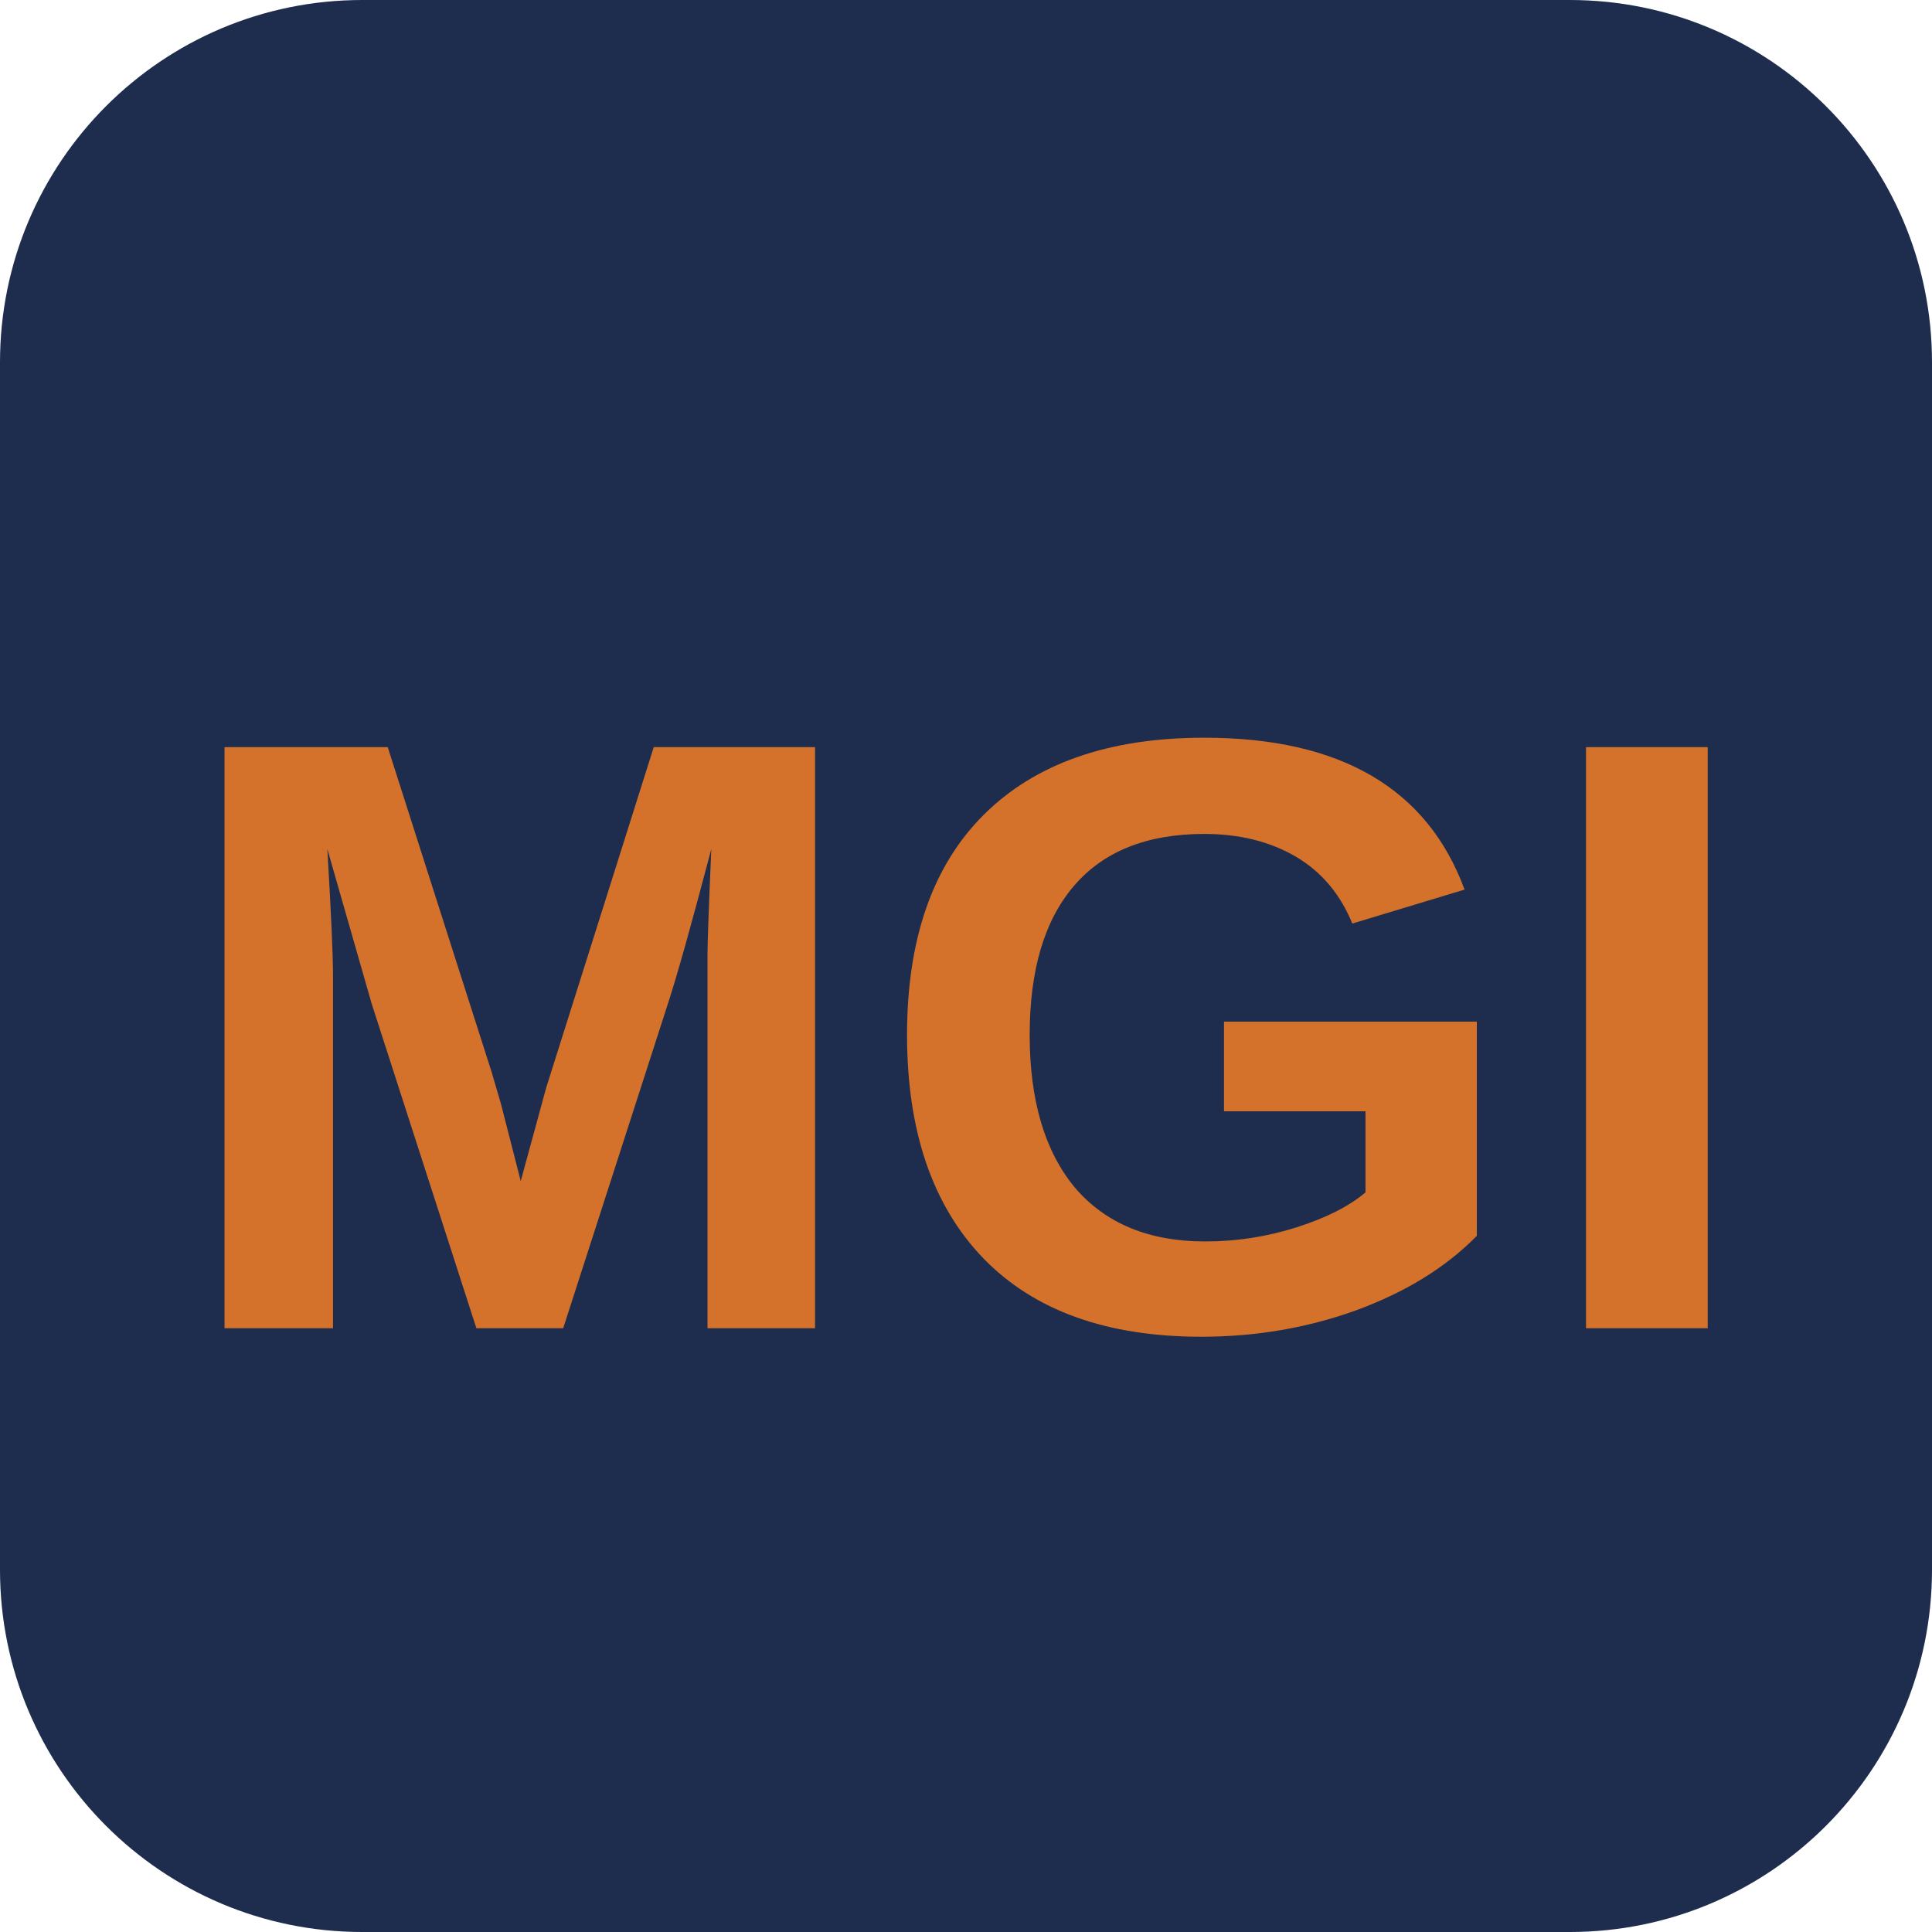
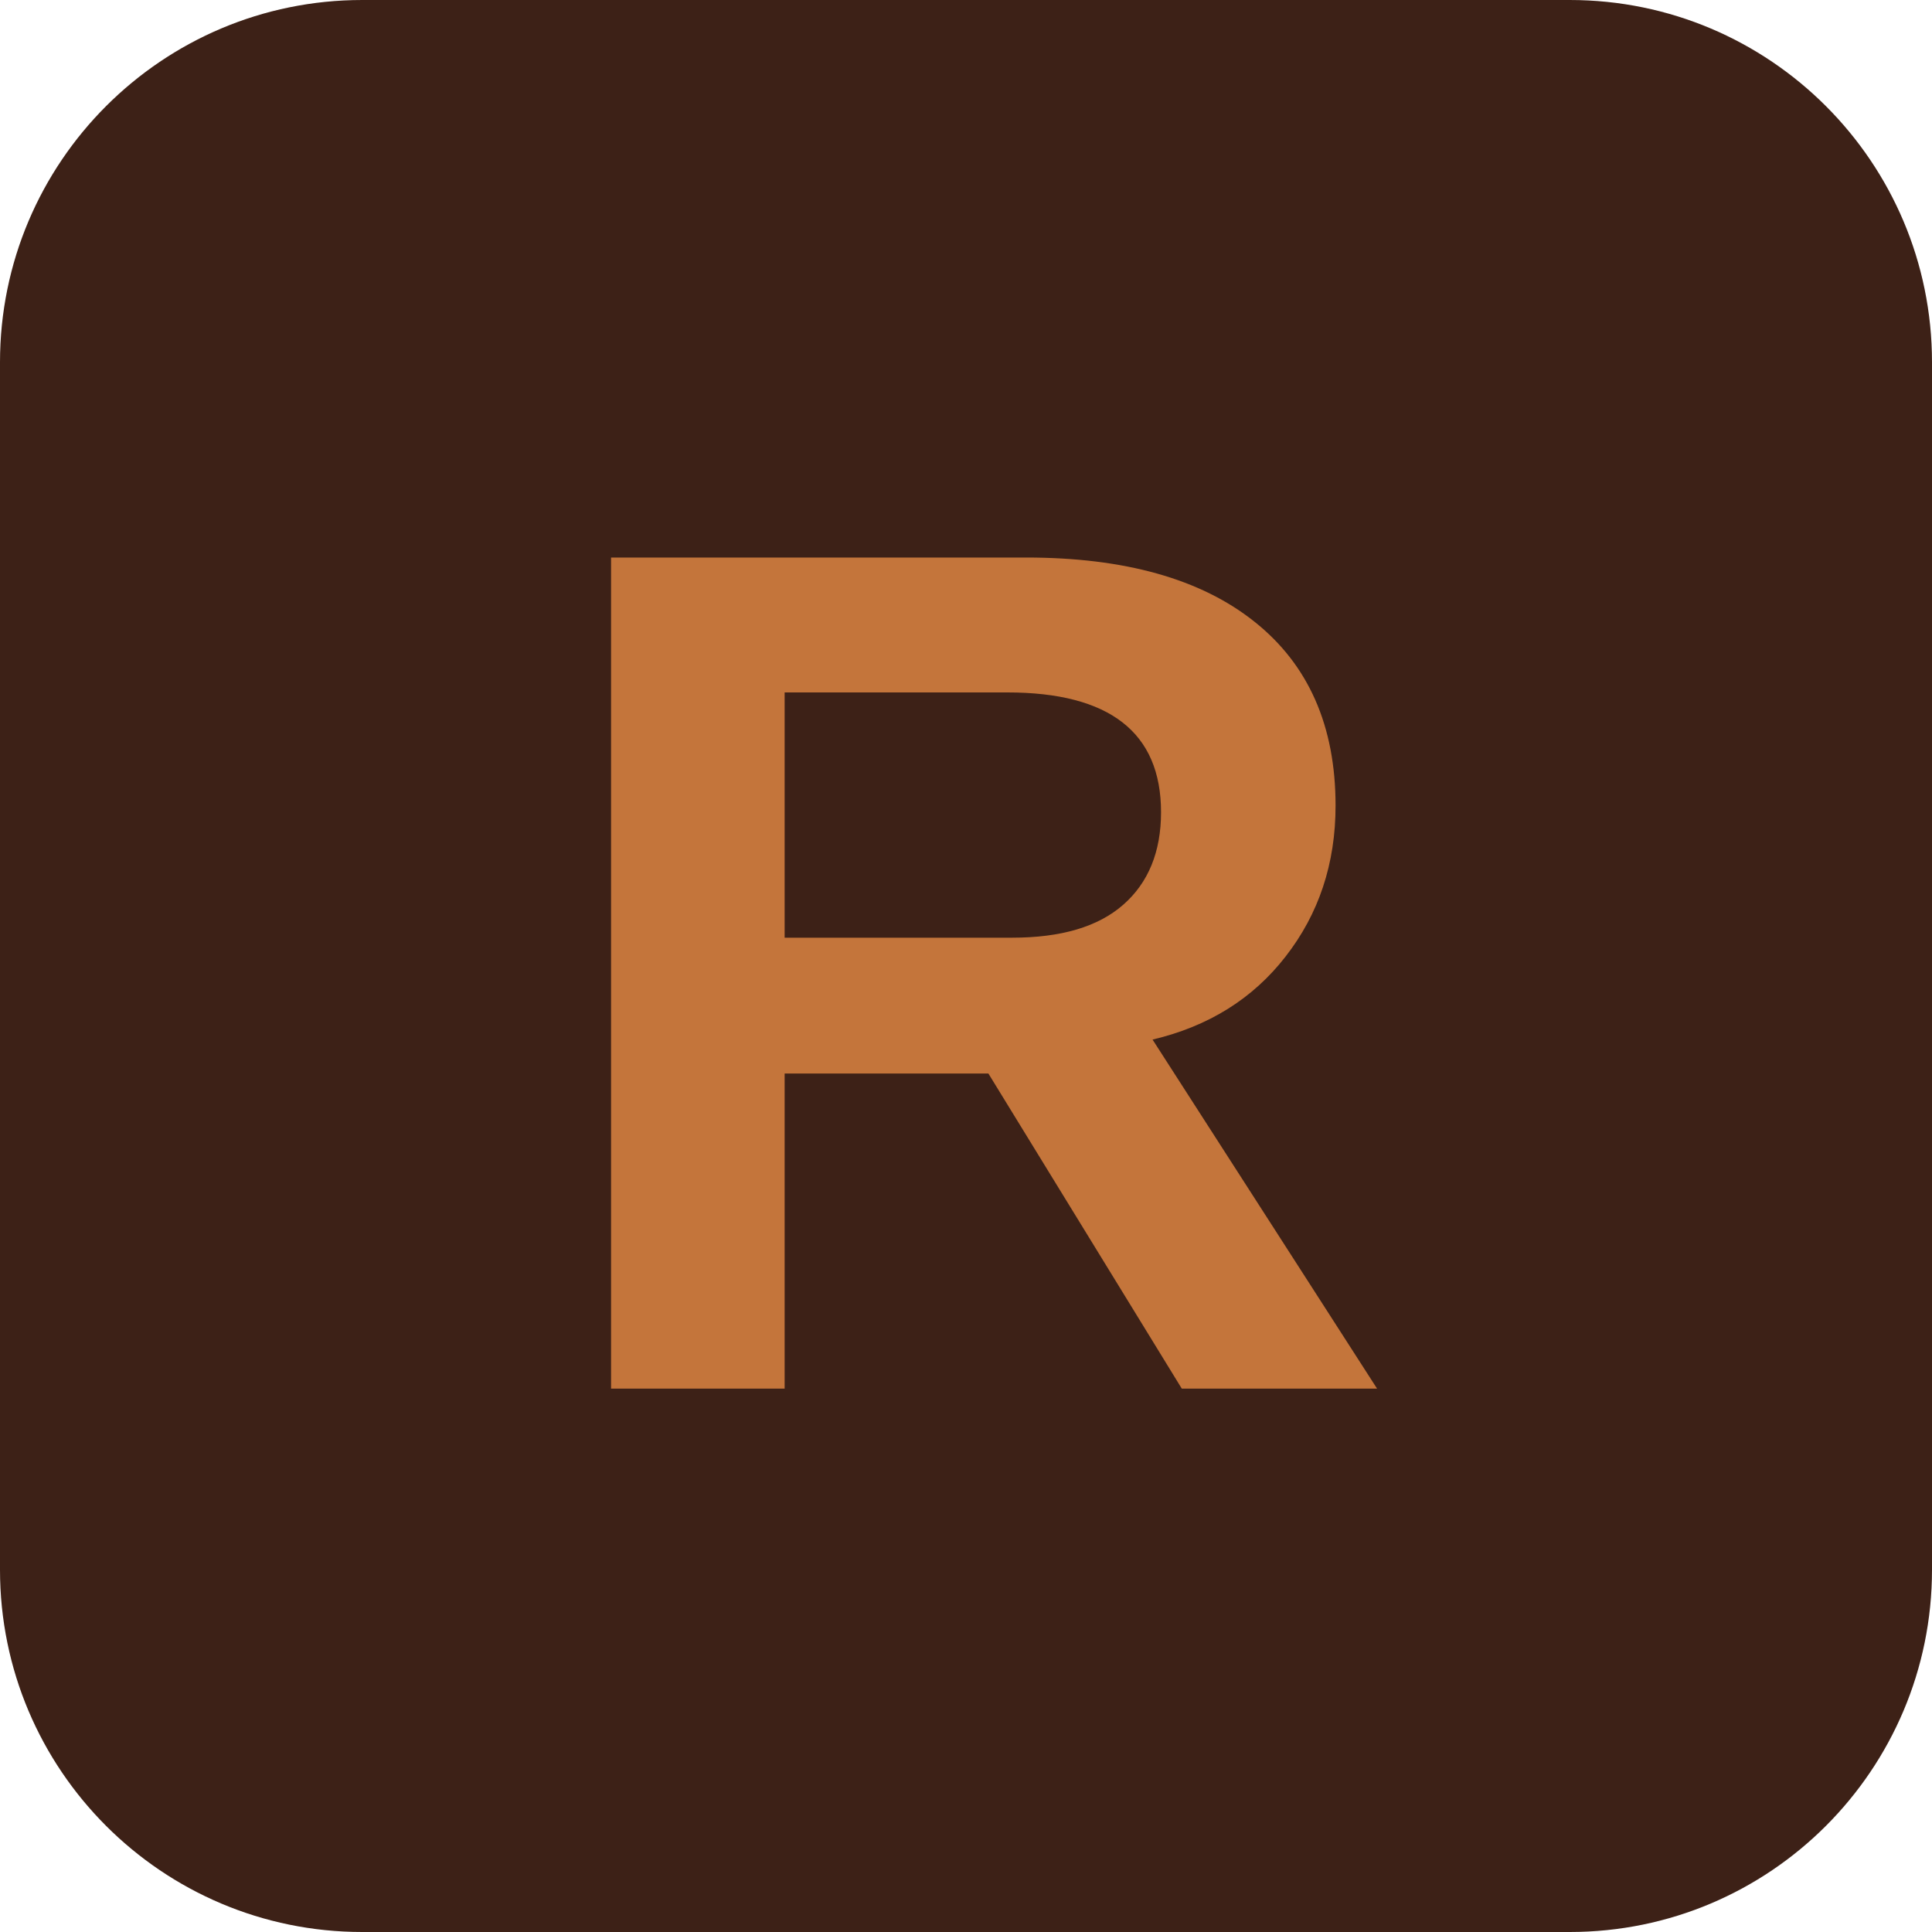
<svg xmlns="http://www.w3.org/2000/svg" viewBox="0 0 32 32">
-   <rect width="32" height="32" rx="6" fill="#1E2D4D" />
-   <text x="16" y="22" font-family="Arial,sans-serif" font-weight="bold" font-size="14" fill="#D4722C" text-anchor="middle">MGI</text>
+   <rect width="32" height="32" rx="6" fill="#3D2117" />
+   <text x="16" y="23" font-family="Arial,sans-serif" font-size="20" font-weight="bold" fill="#C4753B" text-anchor="middle">R</text>
</svg>
